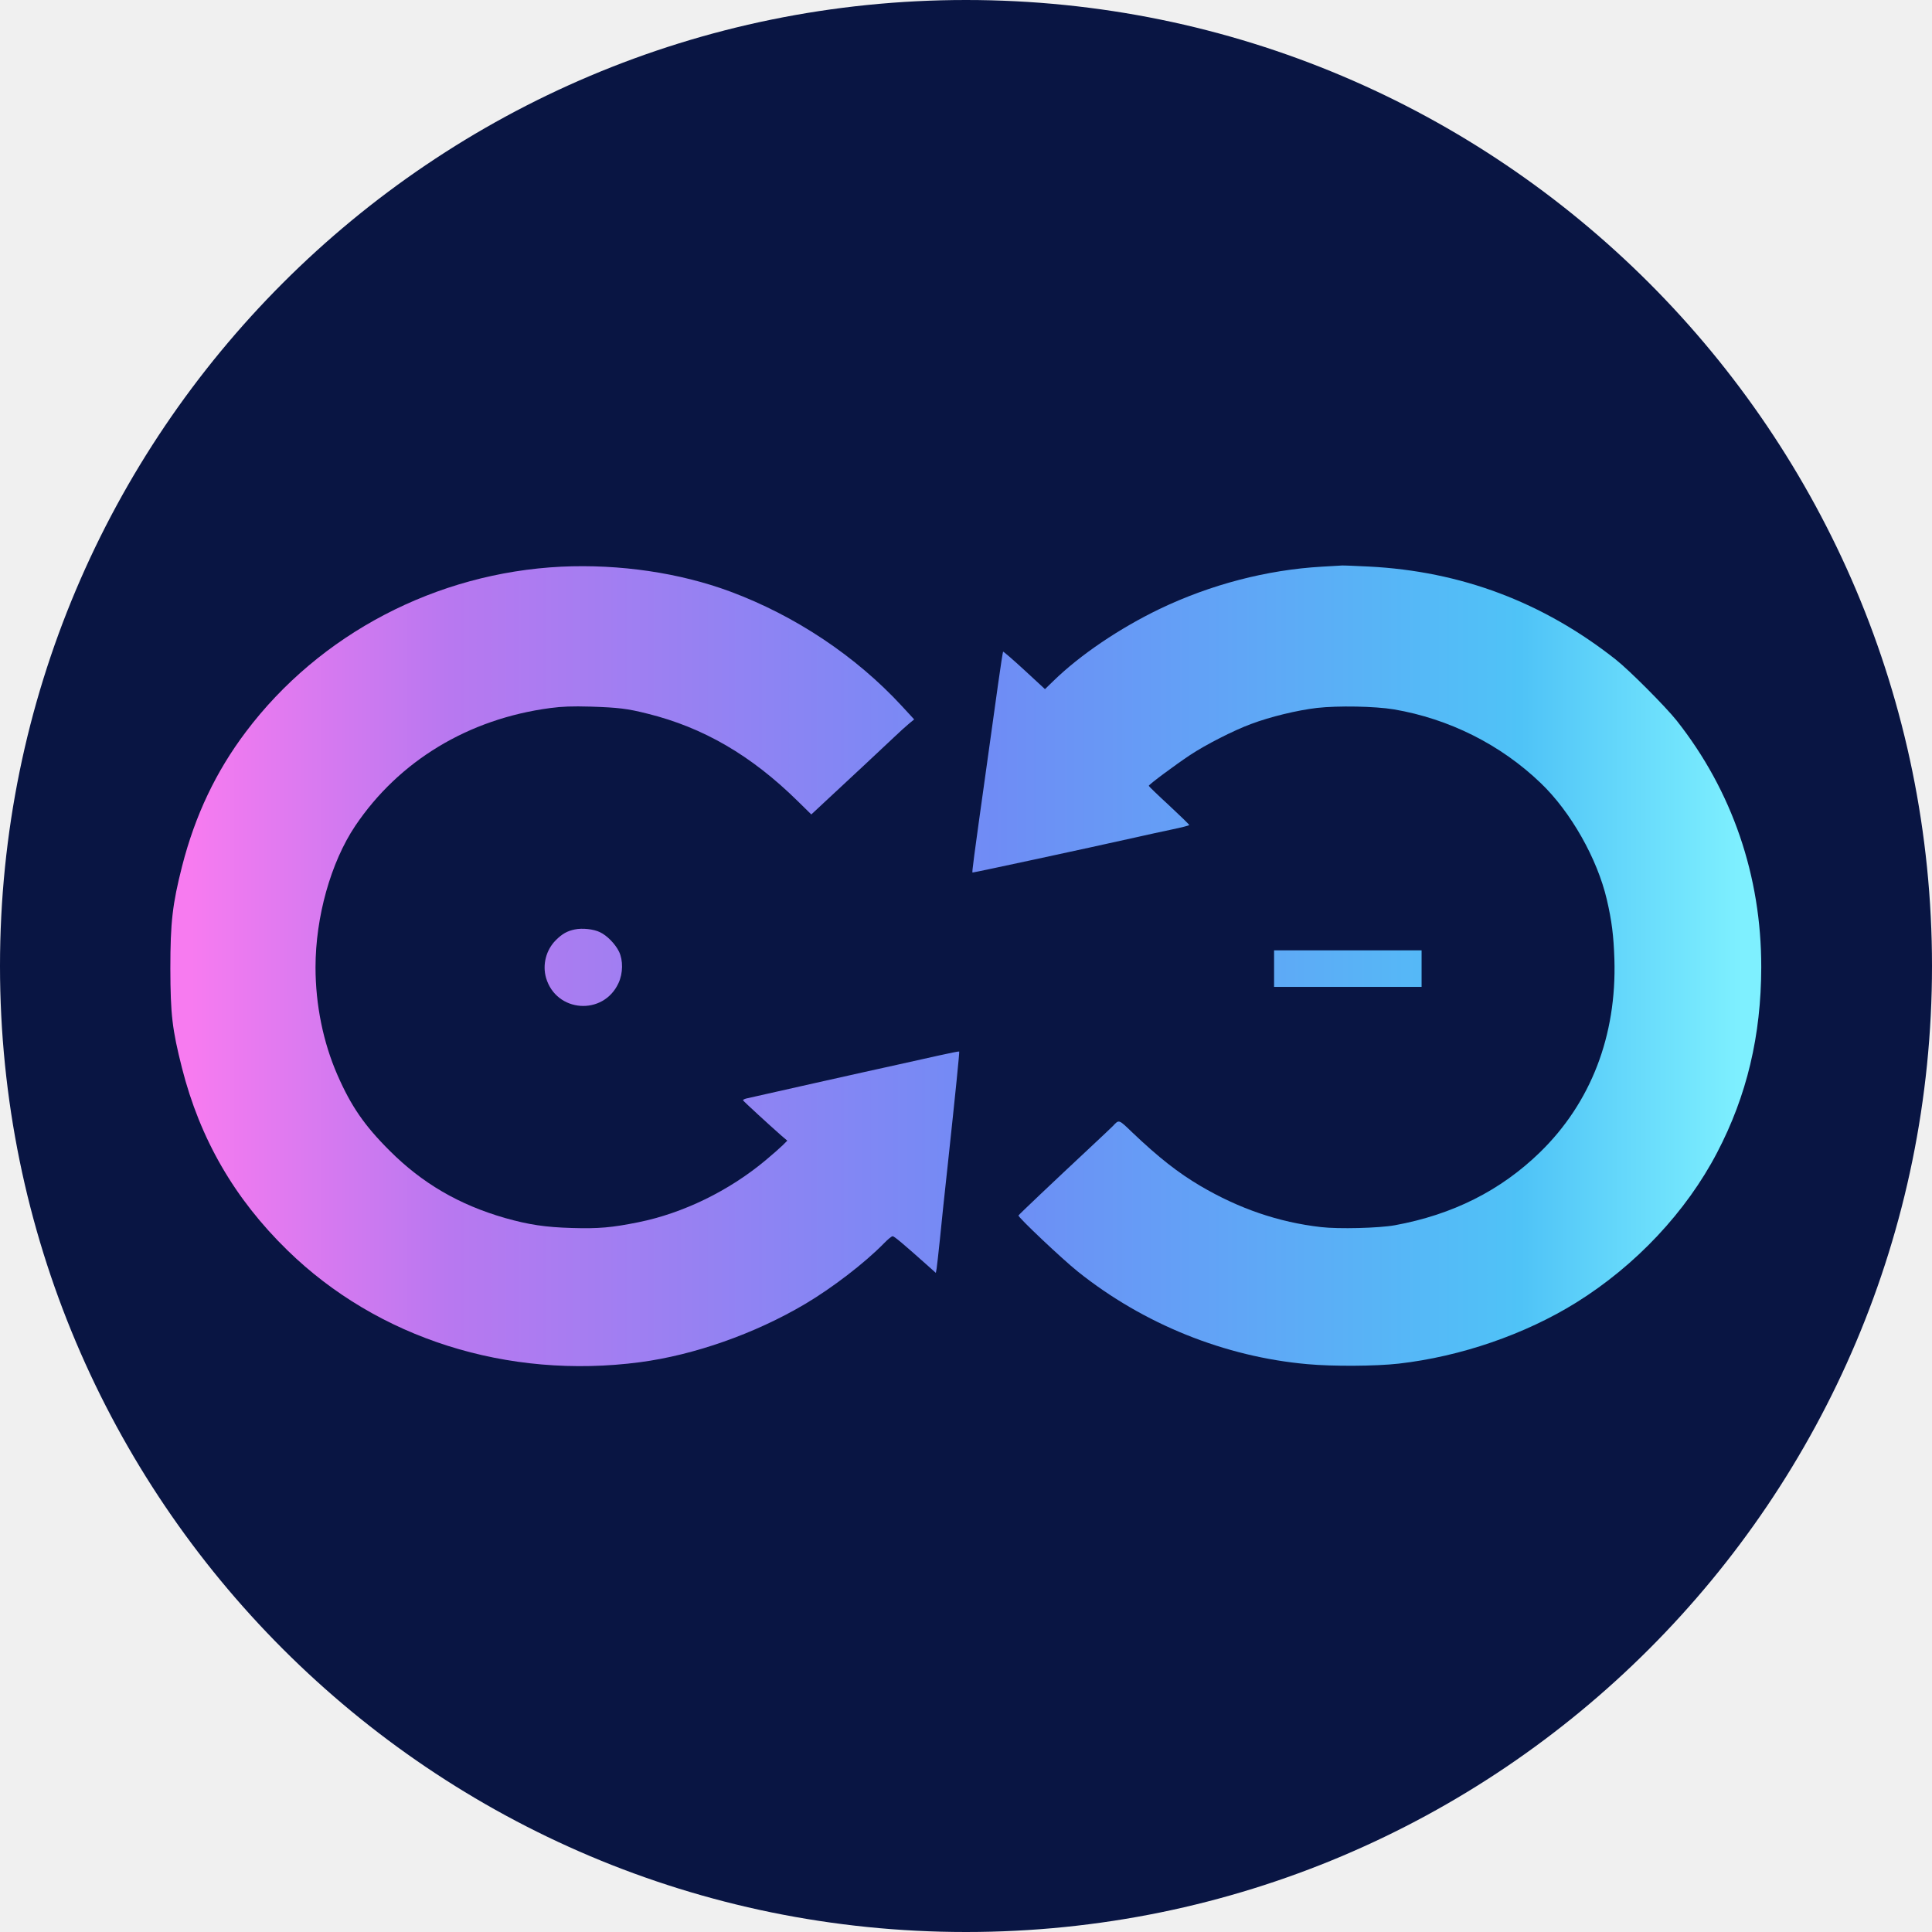
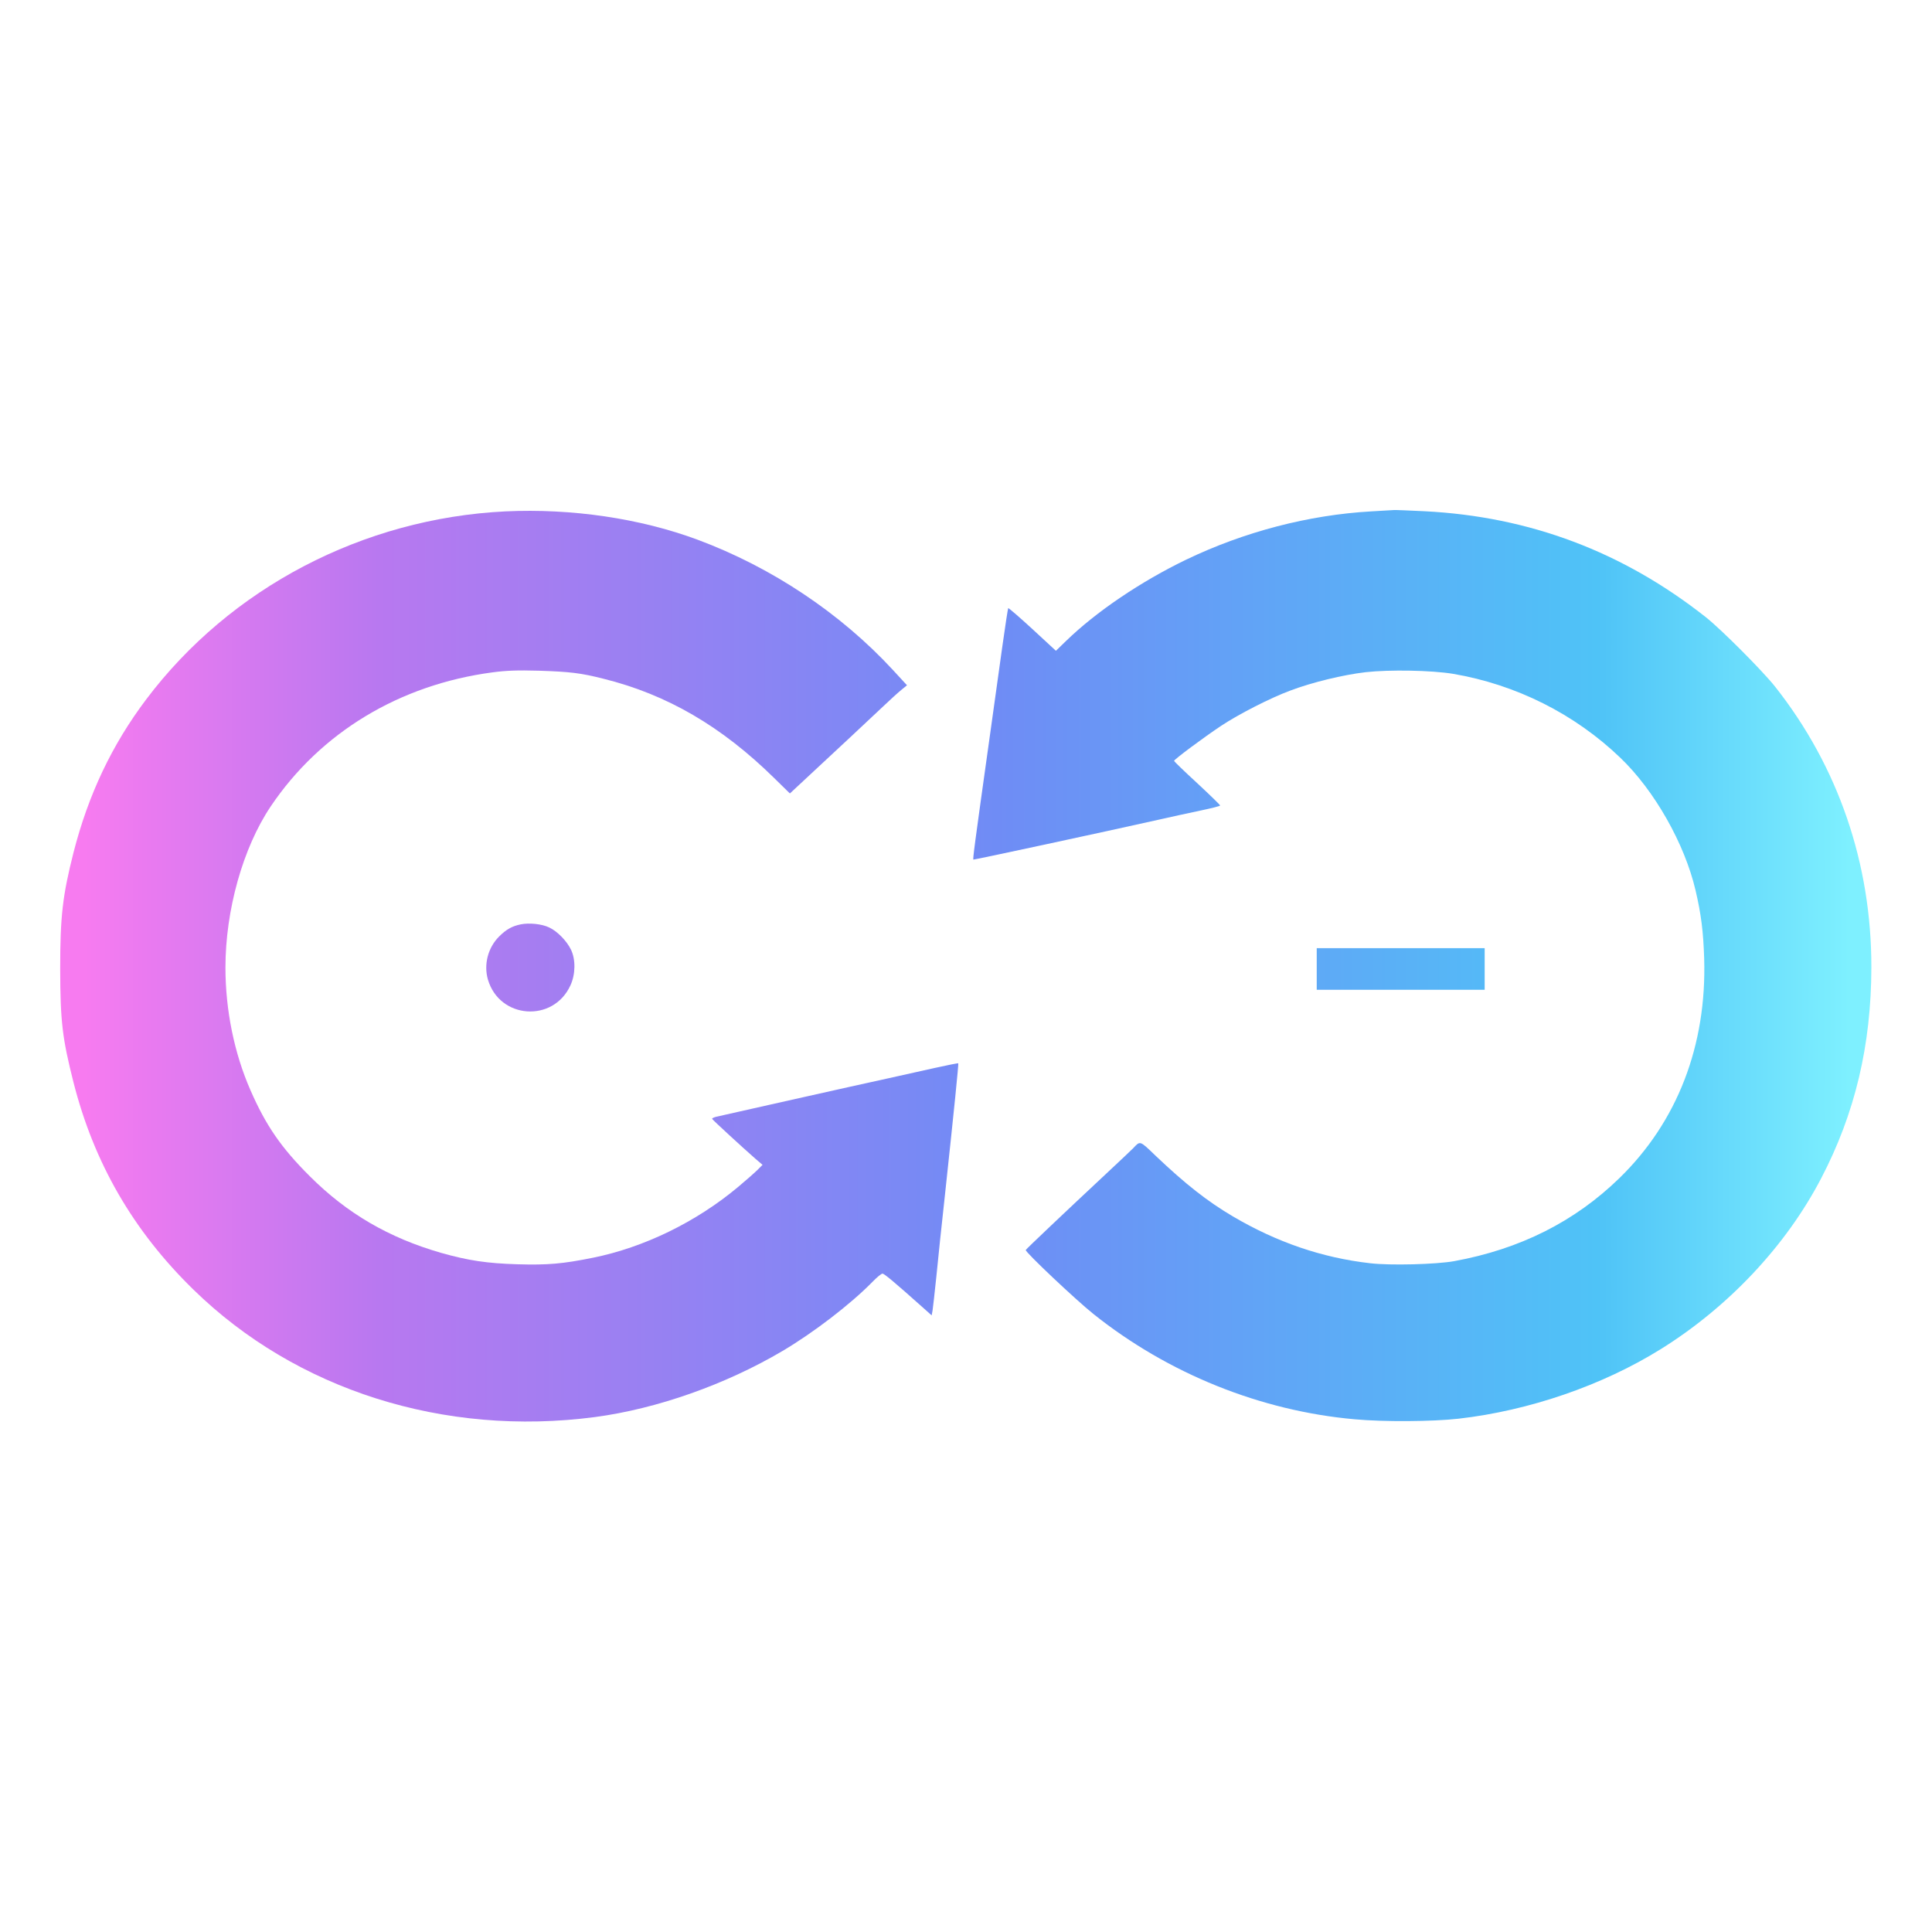
- <svg xmlns="http://www.w3.org/2000/svg" viewBox="-10 -354 1480 1480" role="img" aria-label="Cycle Consulting">
+ <svg xmlns="http://www.w3.org/2000/svg" viewBox="80 -264 1300 1300" role="img" aria-label="Cycle Consulting">
  <defs>
    <linearGradient id="cc-mark" gradientUnits="userSpaceOnUse" x1="1206" y1="3450" x2="13390" y2="3450">
      <stop offset="1.3%" stop-color="#f77bf0" />
      <stop offset="17.6%" stop-color="#b878f0" />
      <stop offset="51.7%" stop-color="#6f8cf5" />
      <stop offset="84.9%" stop-color="#4fc3f7" />
      <stop offset="98.8%" stop-color="#7ef0ff" />
    </linearGradient>
    <mask id="cc-wedge-1">
      <path d="M4226 3448 L7430.294 5298 A3700 3700 0 1 1 7869.789 2805.502 Z" fill="#fff" />
    </mask>
    <mask id="cc-wedge-2">
      <path d="M10369 3453 L7164.706 1603 A3700 3700 0 1 1 6749.854 4222.273 Z" fill="#fff" />
    </mask>
  </defs>
-   <circle cx="730" cy="386" r="740" fill="#091543" />
+   <rect x="-2000" y="-2000" width="6000" height="6000" fill="#ffffff" />
  <g transform="translate(0 731) scale(.1 -.1)" fill="url(#cc-mark)">
    <path mask="url(#cc-wedge-1)" d="m4200 6509c-957-47-1851-514-2417-1266-229-304-388-638-488-1028-74-292-90-429-90-785 1-354 14-464 89-761 138-544 402-1001 808-1397 691-675 1686-991 2702-857 414 55 878 218 1262 445 208 123 457 314 604 464 30 31 60 56 68 56 12 0 79-56 274-230l57-51 6 33c3 18 14 119 25 223 10 105 37 361 60 570 60 558 91 867 88 870-2 2-73-12-158-31s-225-50-310-69c-217-47-1129-252-1163-260-15-4-27-10-25-14 3-7 201-189 291-268l48-41-34-34c-18-18-78-71-132-116-281-235-633-406-975-475-203-41-304-50-508-44-205 6-331 25-515 77-350 101-632 265-882 515-193 192-296 342-400 580-109 249-168 538-168 825 0 385 117 804 304 1083 335 498 867 820 1494 903 91 12 166 15 310 11 211-7 281-15 435-54 428-106 795-320 1150-669l105-103 131 122c72 67 196 182 275 256s180 169 224 210c44 42 98 91 119 108l39 32-93 101c-354 384-818 693-1315 878-387 144-848 212-1295 191z" />
    <path mask="url(#cc-wedge-2)" d="m10026 6509c-421-24-853-137-1243-324-305-147-608-351-813-551l-65-63-158 146c-87 80-160 143-163 141-2-3-20-117-39-254s-57-411-85-609c-106-755-115-827-110-829s892 189 1240 267c85 19 215 48 288 63 72 15 132 30 132 34s-70 72-155 151c-85 78-155 146-155 149 0 10 201 159 315 235 122 81 336 190 469 239 146 55 352 105 505 123 161 18 442 13 588-11 424-72 819-270 1126-565 230-220 433-579 506-892 38-163 52-276 58-457 18-586-180-1099-570-1479-301-293-669-478-1112-559-121-22-432-30-566-14-324 37-627 141-923 315-171 101-318 216-521 409-107 103-102 101-150 50-5-6-86-82-180-170-272-254-540-508-543-515-6-12 337-336 456-431 502-401 1125-652 1757-708 194-18 524-16 700 4 474 54 968 224 1360 468 456 284 843 696 1079 1149 228 436 337 896 338 1419 1 700-223 1352-648 1890-85 107-364 387-467 468-558 440-1185 676-1891 712-105 5-198 9-206 8-8 0-78-5-154-9z" />
    <path d="m4303 3730c-58-12-97-34-145-82-75-75-104-188-75-289 78-266 439-292 555-40 35 75 36 175 4 241-28 58-92 124-146 149-49 24-135 33-193 21z" />
    <path d="m9660 3430v-140h565 565v140 140h-565-565v-140z" />
  </g>
</svg>
